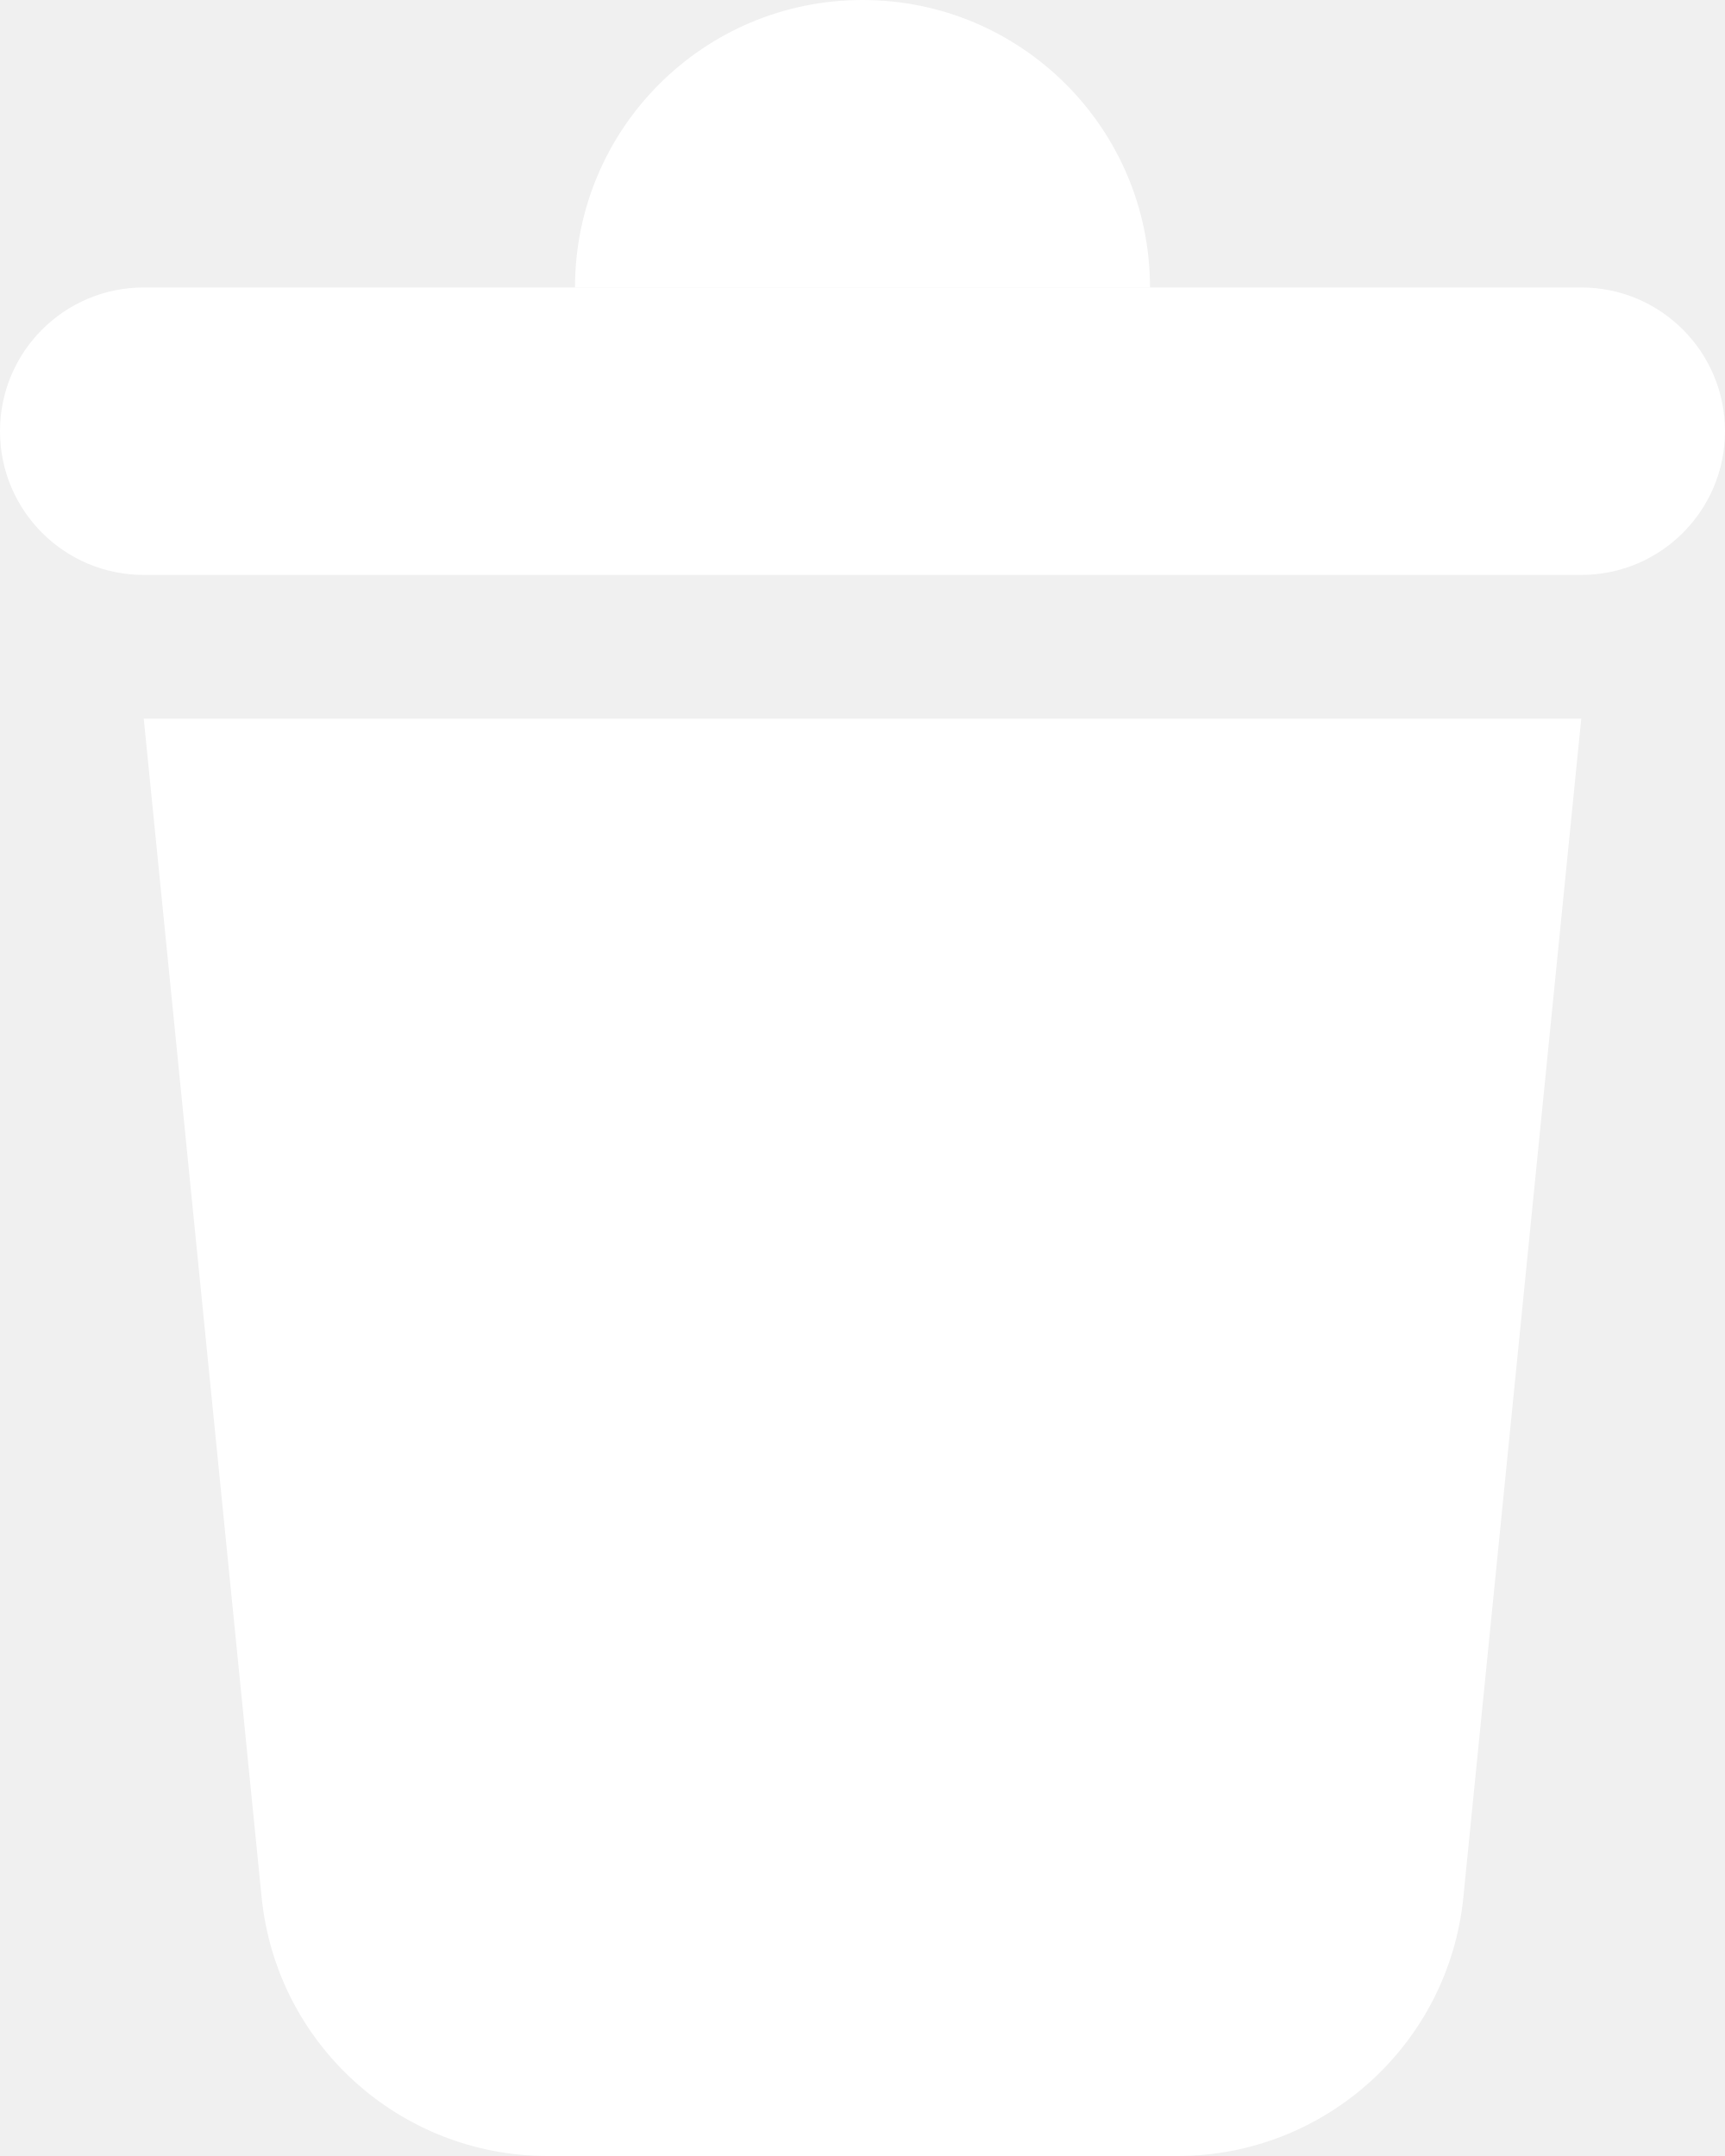
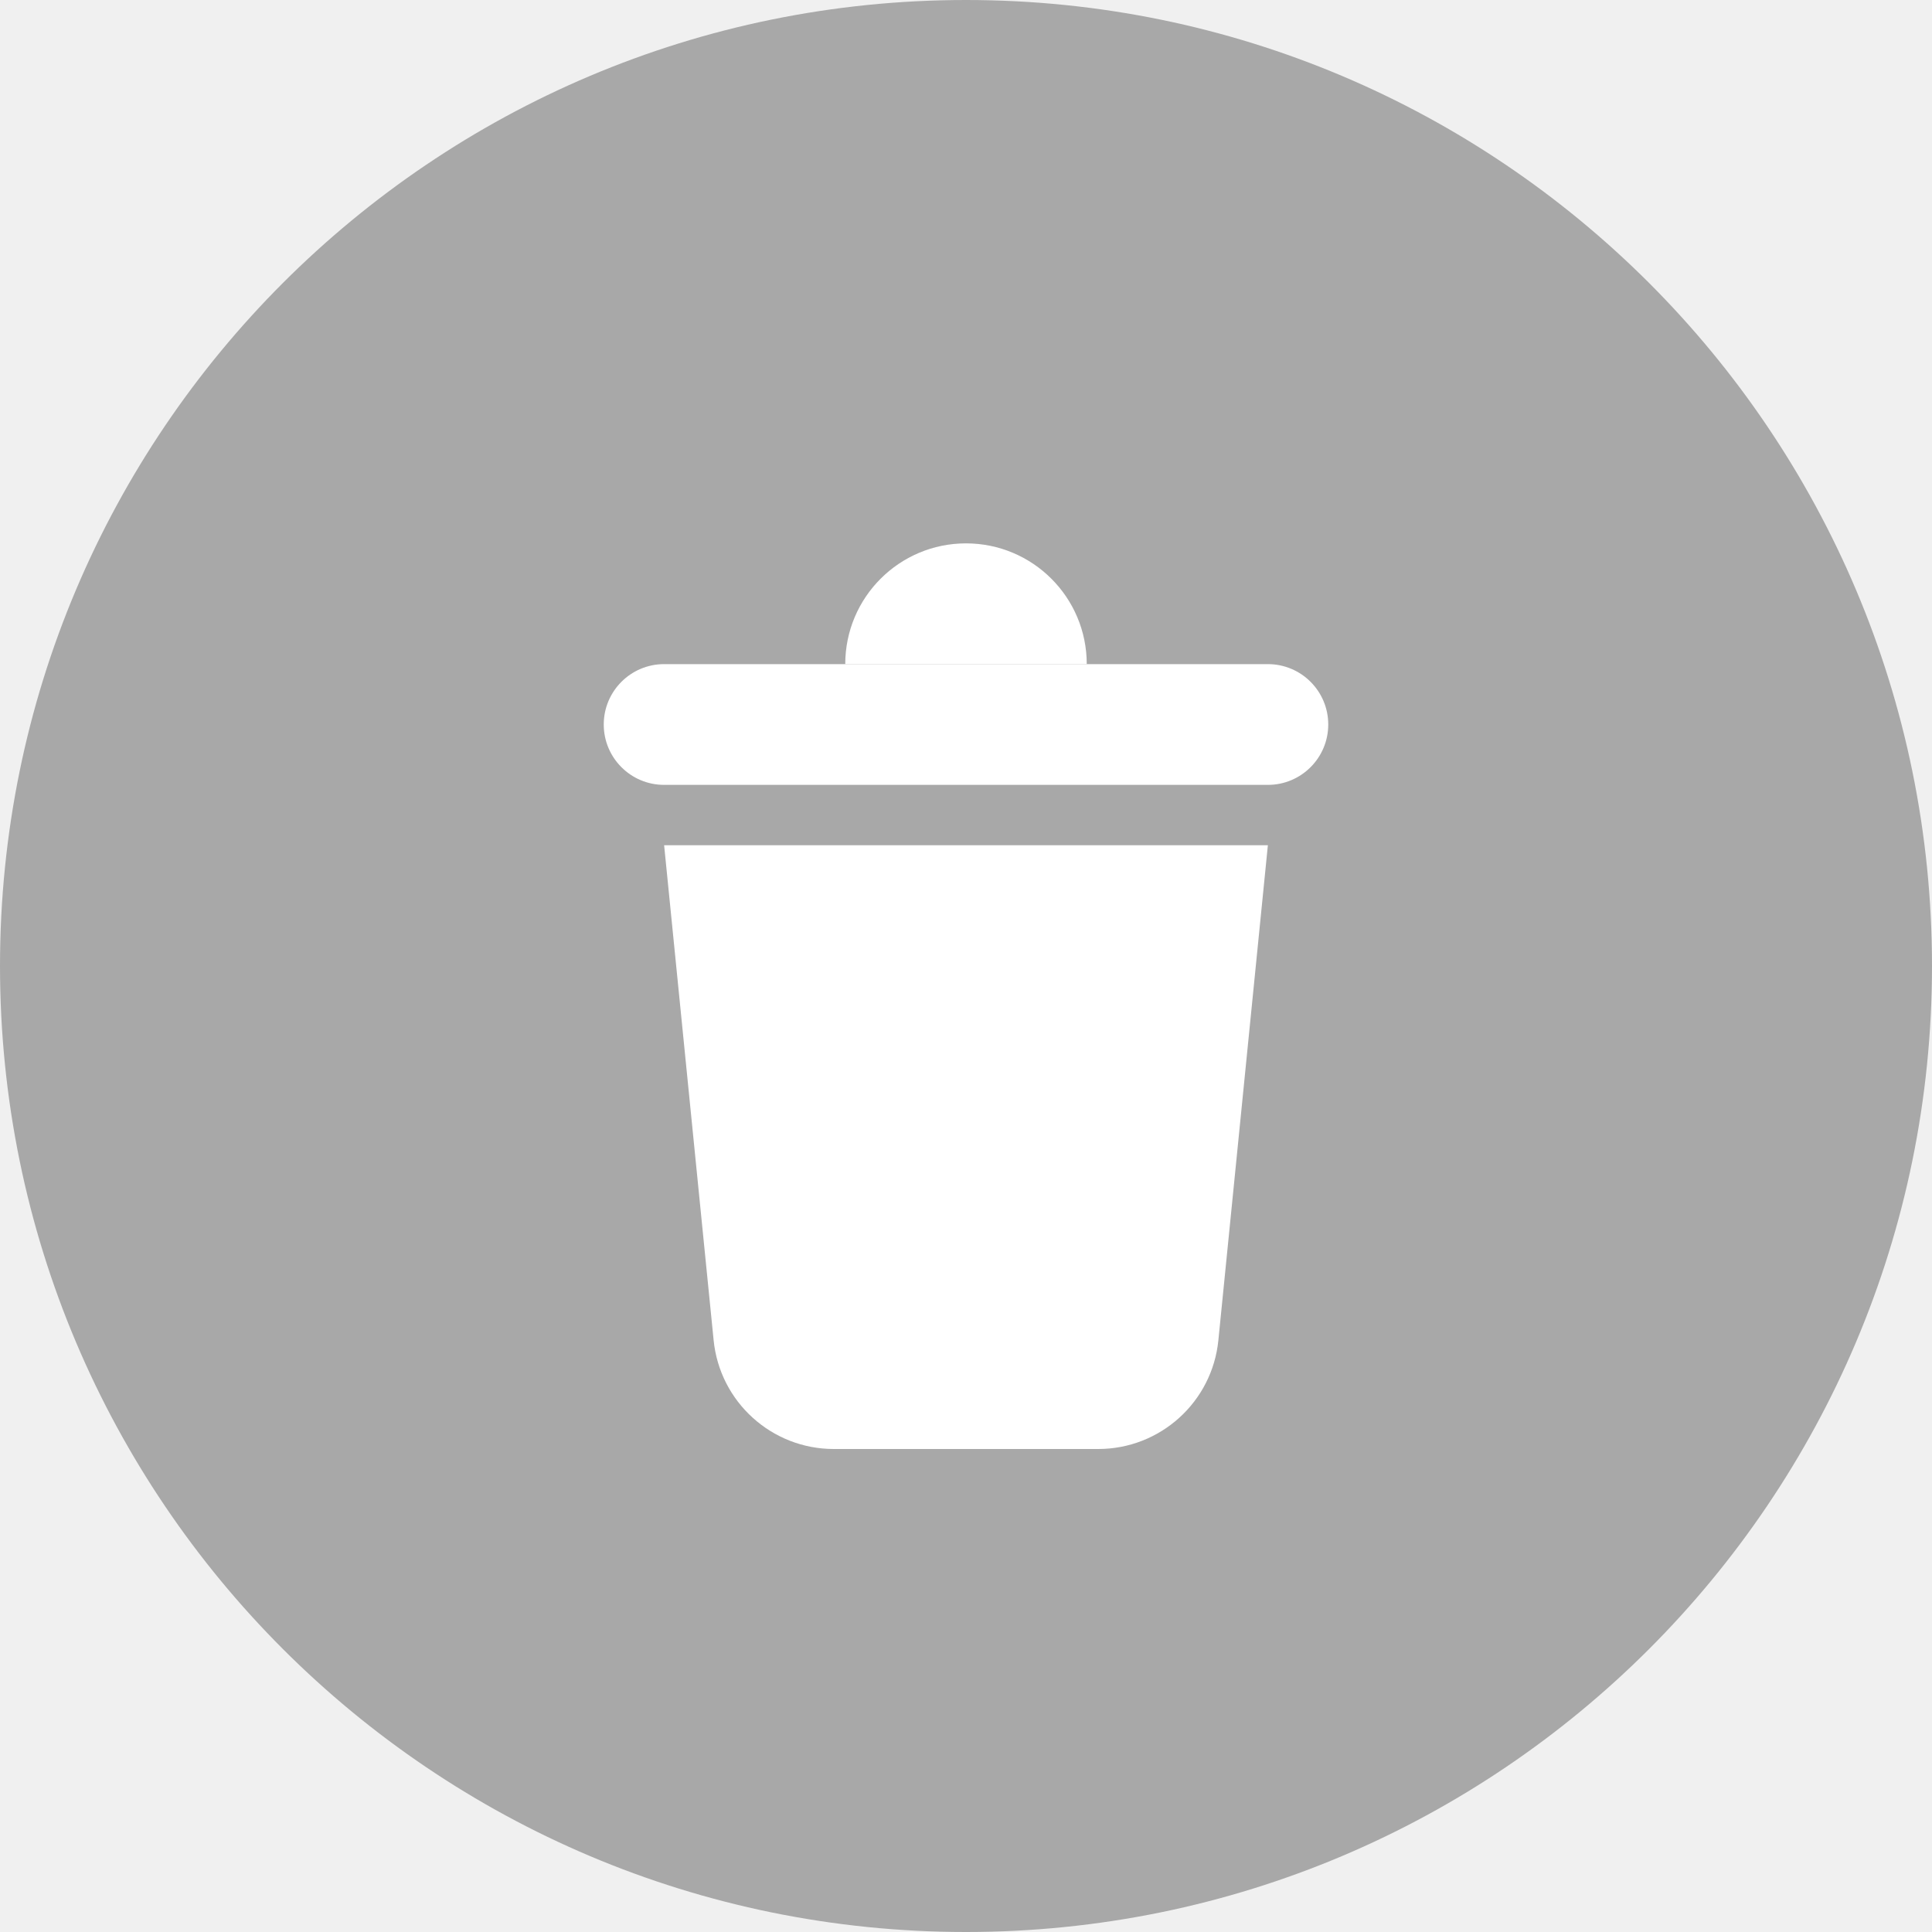
- <svg xmlns="http://www.w3.org/2000/svg" width="12" height="15" viewBox="0 0 12 15" fill="none">
-   <path d="M1 5H11L10.18 13.199C10.078 14.221 9.218 15 8.19 15H3.81C2.782 15 1.922 14.221 1.82 13.199L1 5Z" fill="white" />
-   <rect y="2" width="12" height="2" rx="1" fill="white" />
-   <path d="M4 2C4 0.895 4.895 0 6 0C7.105 0 8 0.895 8 2H4Z" fill="white" />
+ <svg xmlns="http://www.w3.org/2000/svg" width="32" height="32" viewBox="0 0 32 32" fill="none">
+   <circle cx="16" cy="16" r="16" fill="black" fill-opacity="0.3" />
+   <path d="M11 14H21L20.18 22.199C20.078 23.221 19.218 24 18.19 24H13.81C12.783 24 11.922 23.221 11.82 22.199L11 14Z" fill="white" />
+   <rect x="10" y="11" width="12" height="2" rx="1" fill="white" />
+   <path d="M14 11C14 9.895 14.895 9 16 9C17.105 9 18 9.895 18 11H14Z" fill="white" />
</svg>
